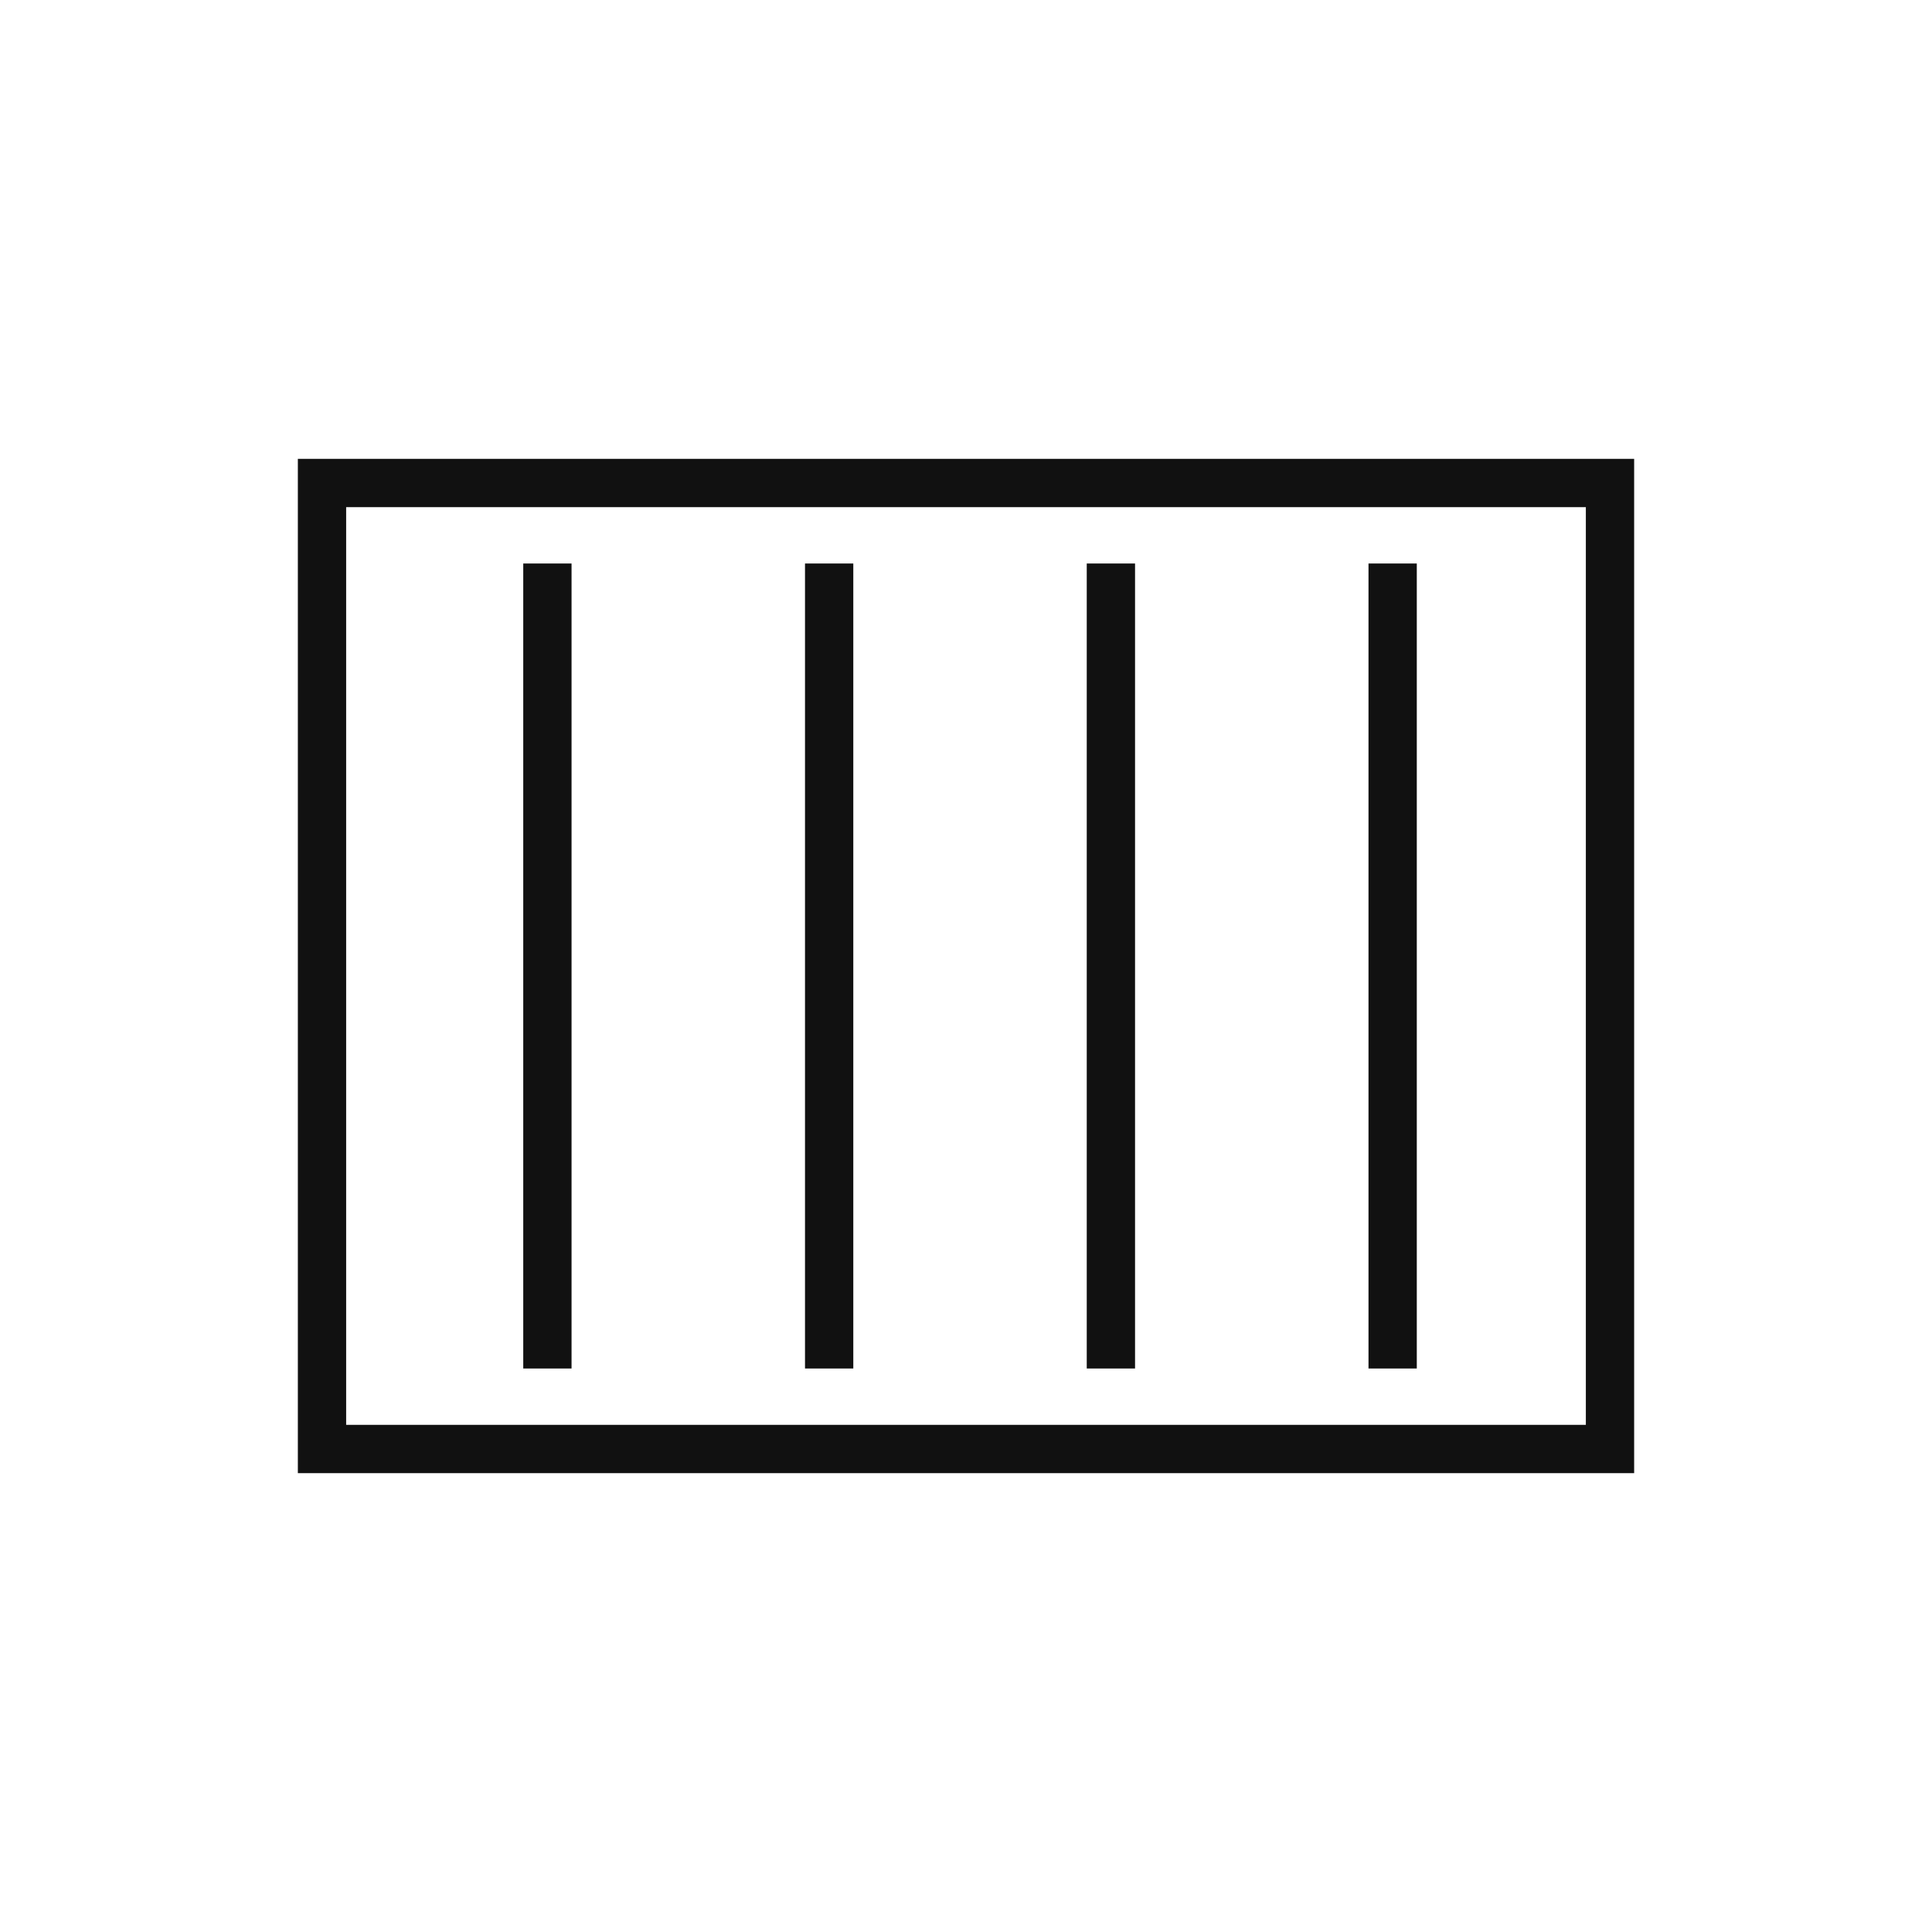
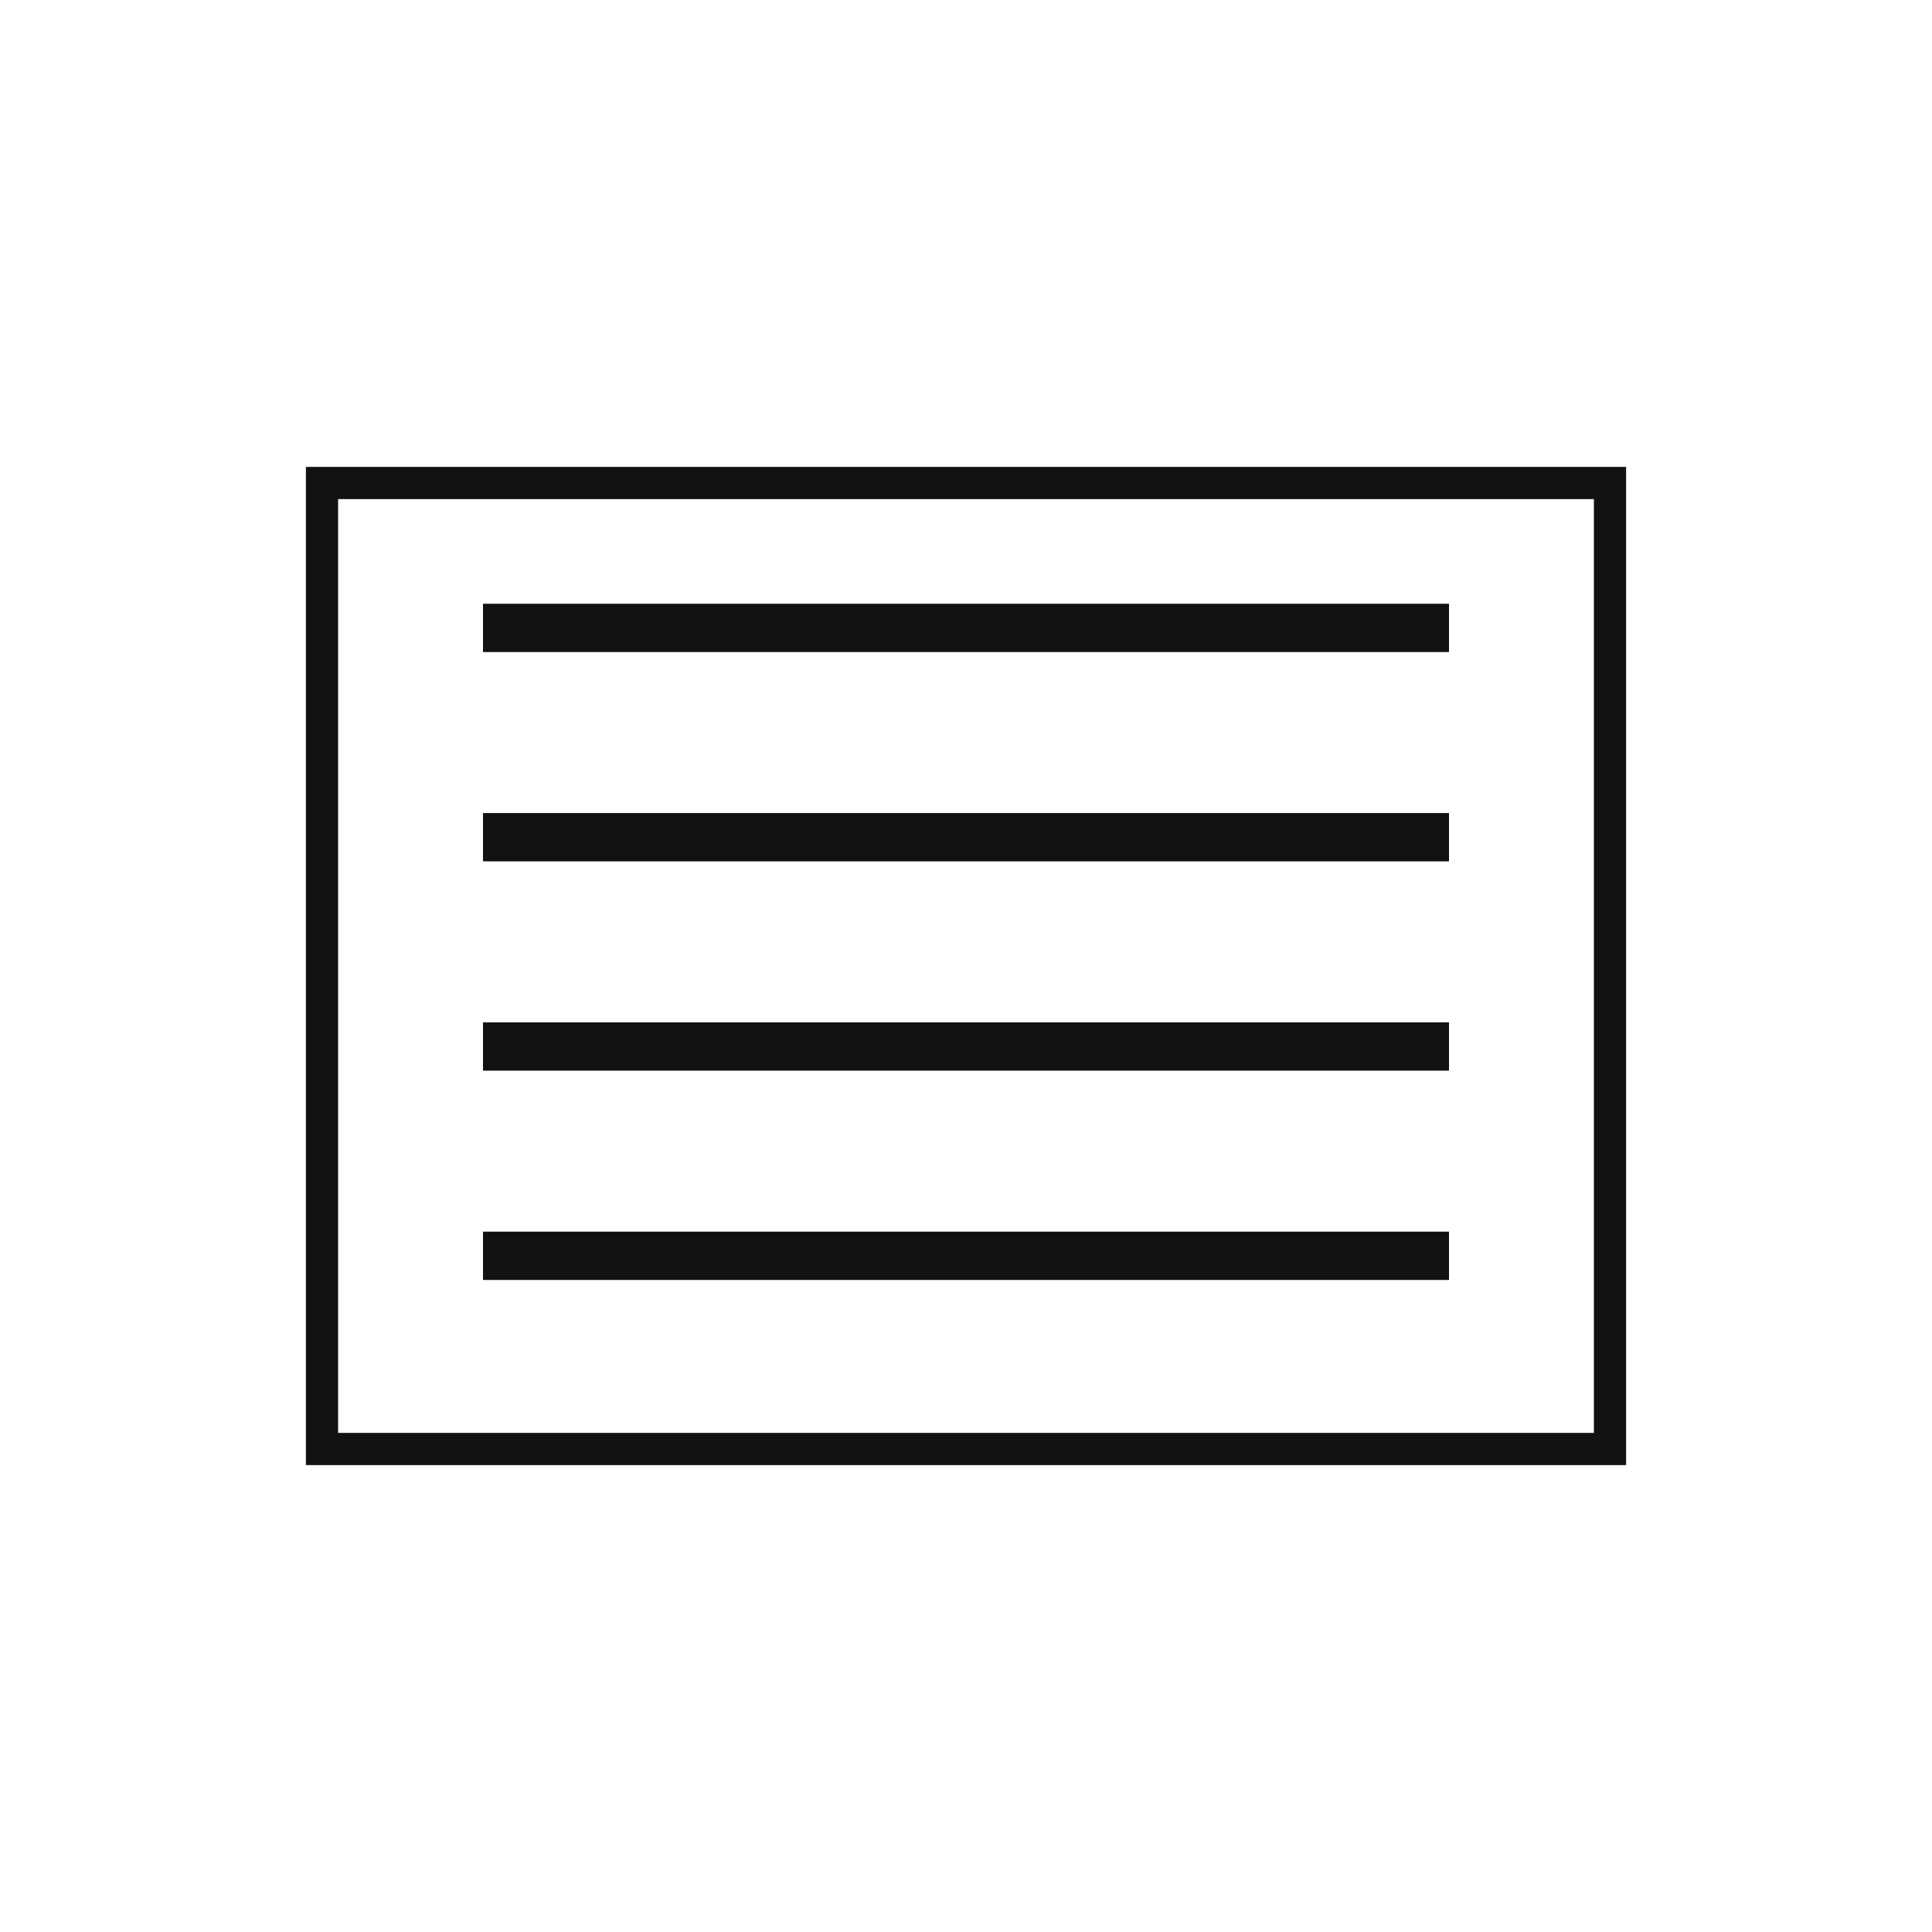
<svg xmlns="http://www.w3.org/2000/svg" width="24" height="24" viewBox="0 0 24 24" fill="none">
-   <rect x="4" y="6" width="16" height="12" stroke="#111" stroke-width="0.6" fill="none" />
-   <rect x="6.5" y="7" width="0.6" height="10" fill="#111" />
-   <rect x="10" y="7" width="0.6" height="10" fill="#111" />
-   <rect x="13.5" y="7" width="0.6" height="10" fill="#111" />
-   <rect x="17" y="7" width="0.6" height="10" fill="#111" />
+   <rect x="4" y="6" width="16" height="12" stroke="#111" stroke-width="0.4" fill="none" />
+   <rect x="6" y="7.5" width="12" height="0.6" fill="#111" />
+   <rect x="6" y="10.1" width="12" height="0.6" fill="#111" />
+   <rect x="6" y="12.7" width="12" height="0.6" fill="#111" />
+   <rect x="6" y="15.3" width="12" height="0.6" fill="#111" />
</svg>
